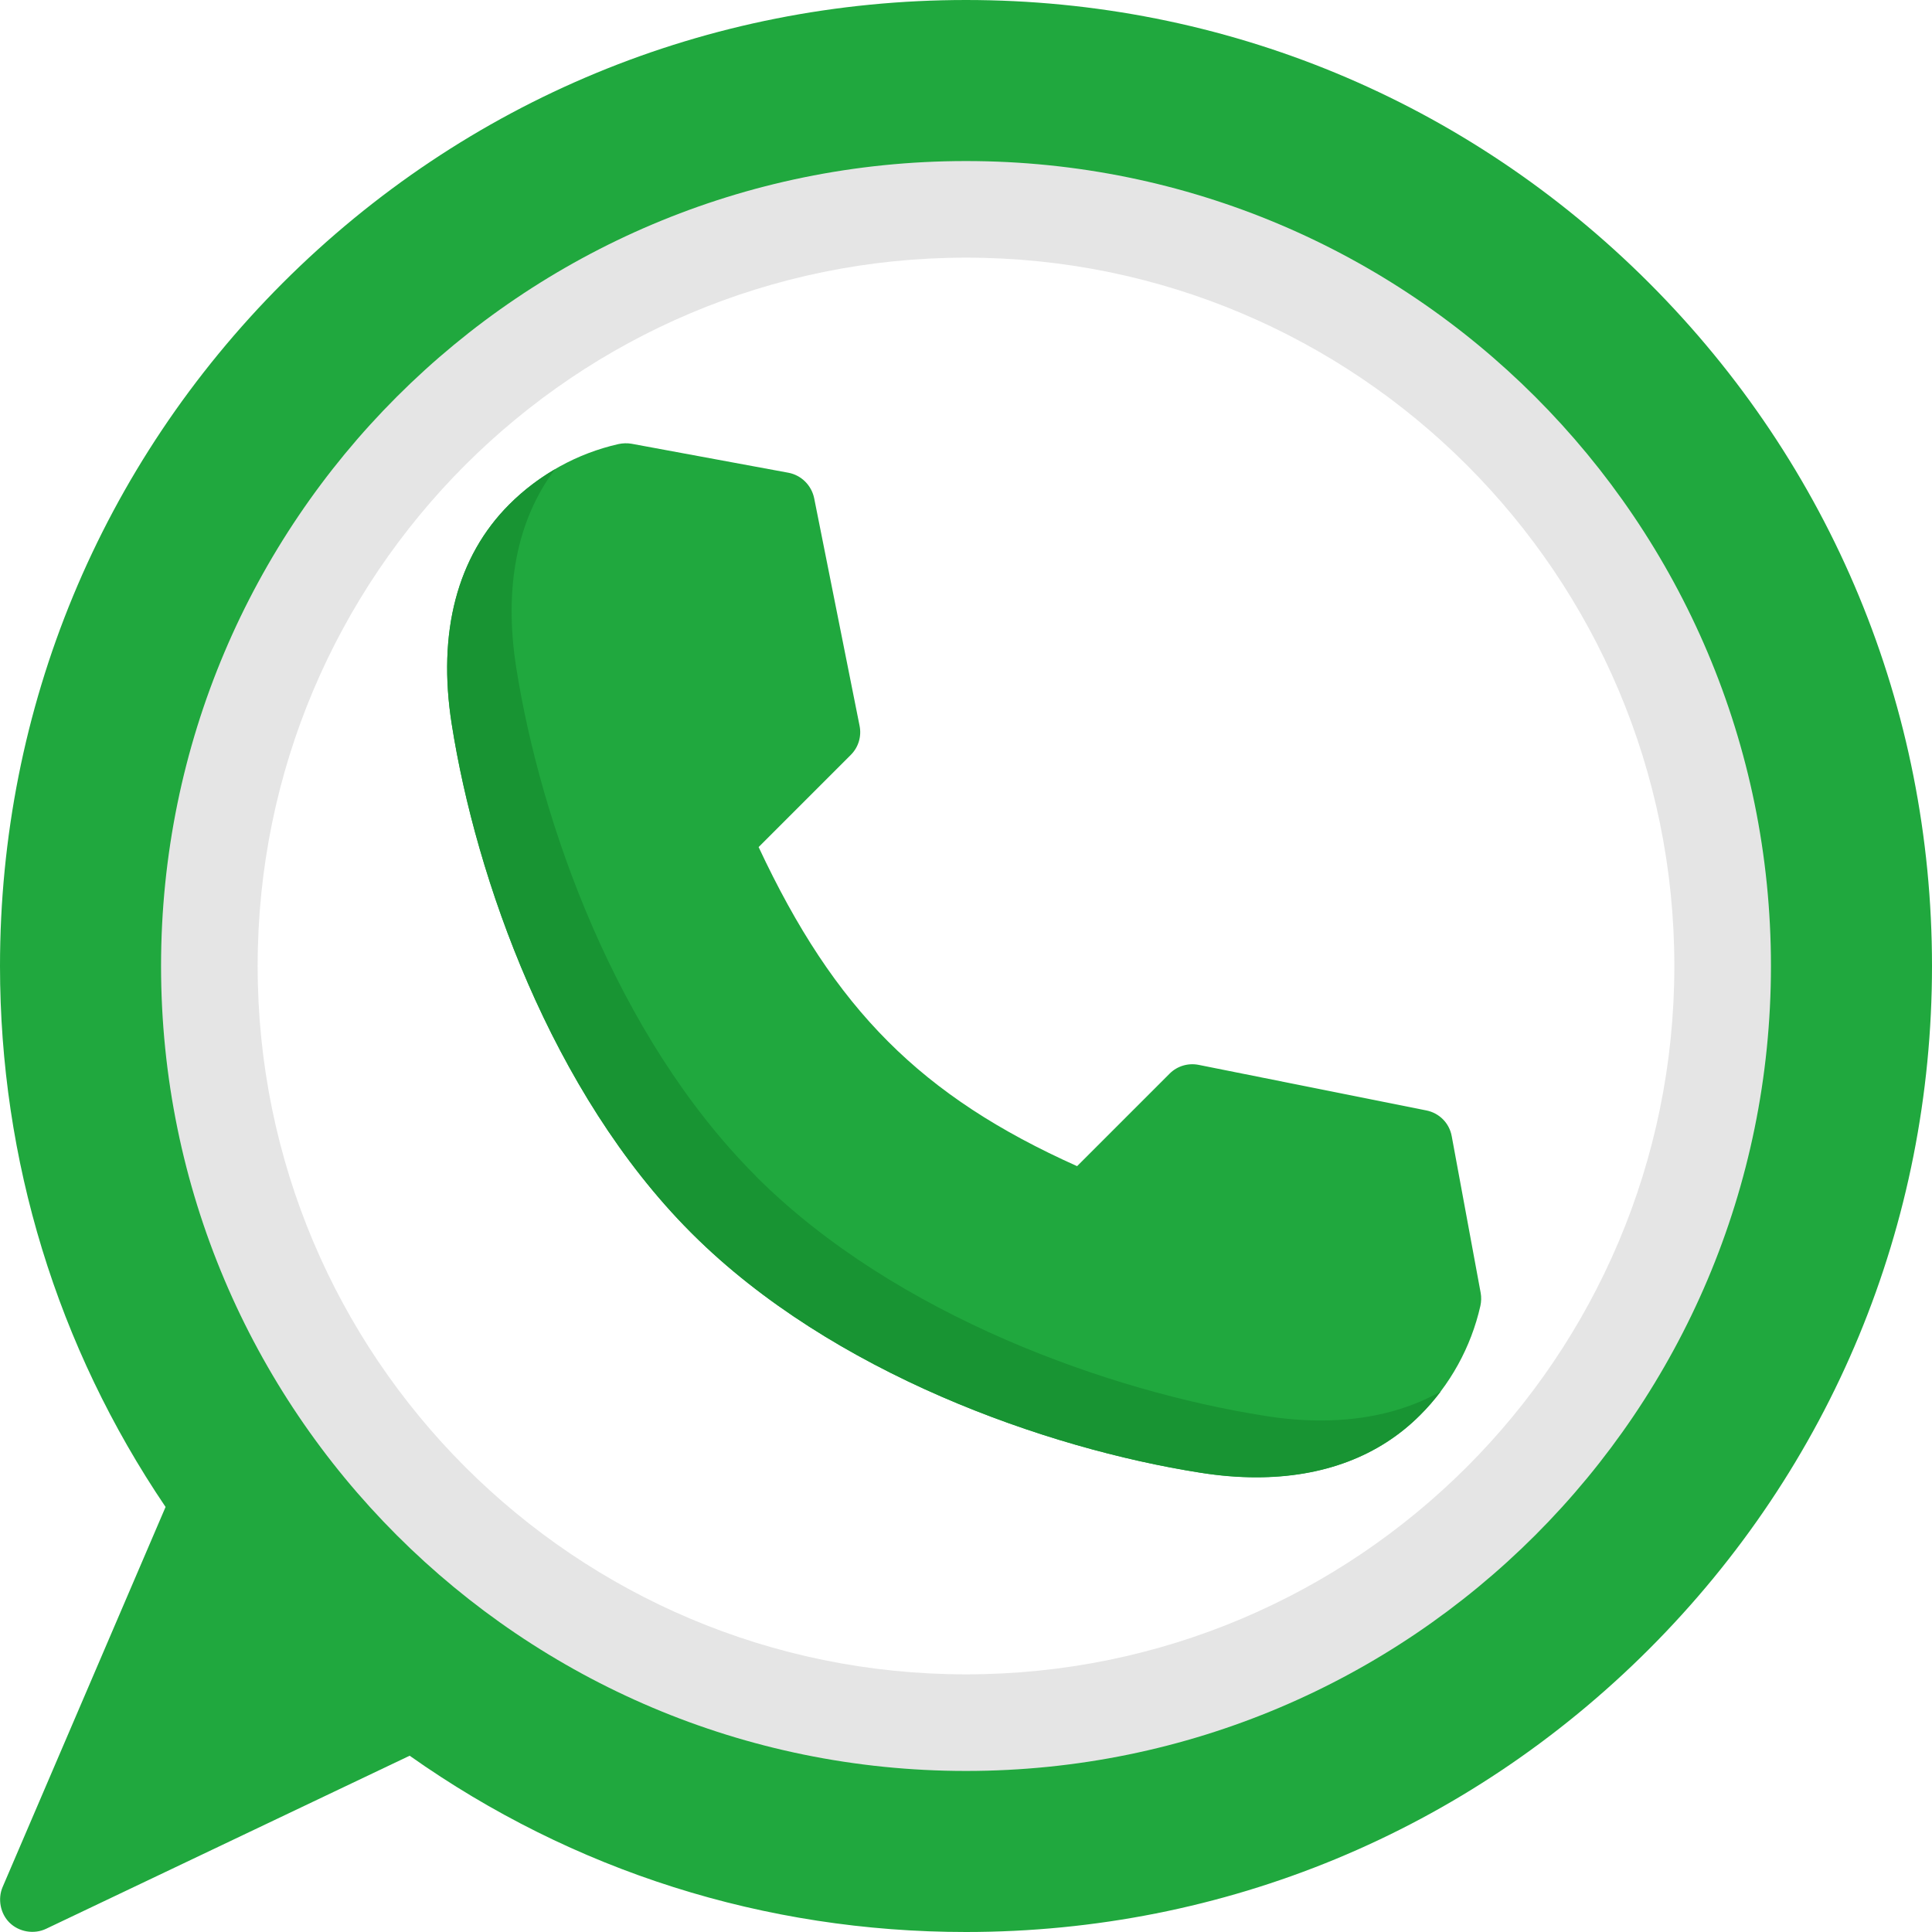
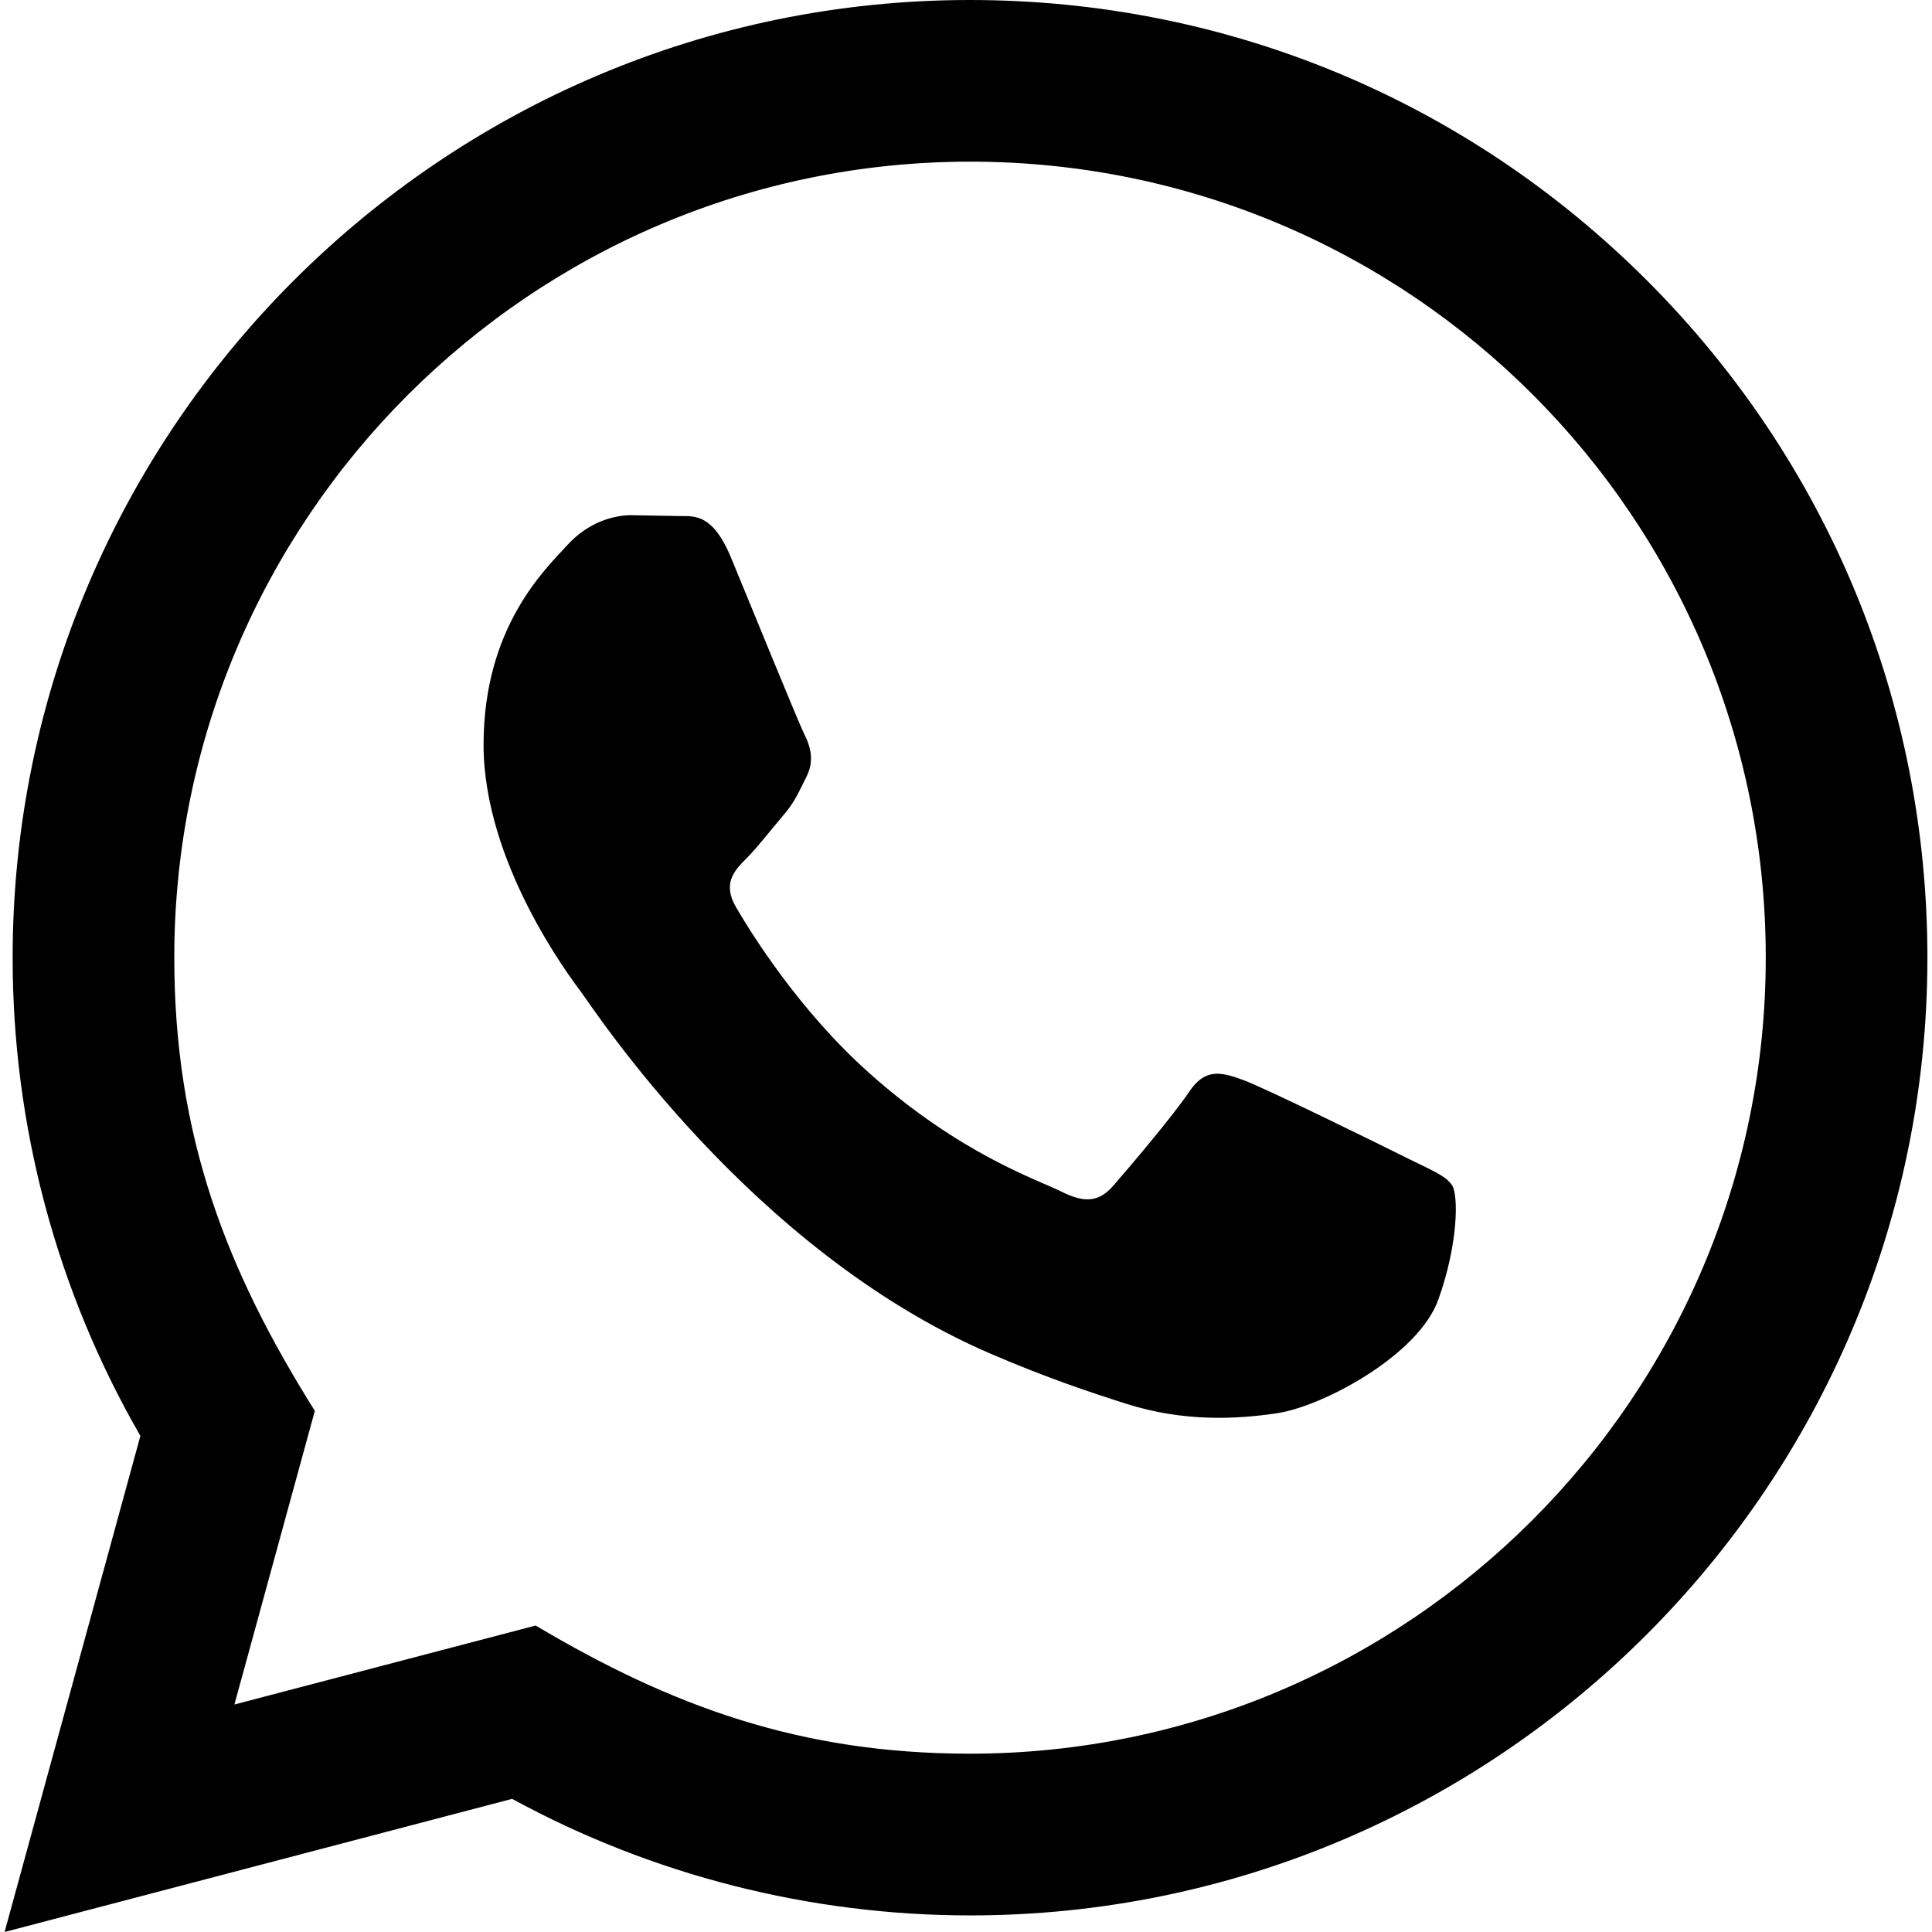
- <svg xmlns="http://www.w3.org/2000/svg" width="50pt" height="50pt" viewBox="0 0 50 50" version="1.1">
-   <g id="surface1">
-     <path style=" stroke:none;fill-rule:nonzero;fill:rgb(12.549%,65.882%,24.314%);fill-opacity:1;" d="M 42.676 7.32 C 37.957 2.602 31.68 0 25 0 C 18.32 0 12.043 2.602 7.32 7.32 C 2.602 12.043 0 18.32 0 25 C 0 30.027 1.48 34.855 4.285 39 L 0.066 48.84 C -0.062 49.145 0.008 49.52 0.242 49.754 C 0.488 50 0.879 50.066 1.191 49.918 L 10.602 45.438 C 14.828 48.426 19.797 50 25 50 C 31.68 50 37.957 47.398 42.676 42.68 C 47.398 37.957 50 31.68 50 25 C 50 18.32 47.398 12.043 42.676 7.32 Z M 42.676 7.32 " />
-     <path style=" stroke:none;fill-rule:nonzero;fill:rgb(89.804%,89.804%,89.804%);fill-opacity:1;" d="M 45.832 25 C 45.832 36.508 36.508 45.832 25 45.832 C 13.492 45.832 4.168 36.508 4.168 25 C 4.168 13.492 13.492 4.168 25 4.168 C 36.508 4.168 45.832 13.492 45.832 25 Z M 45.832 25 " />
-     <path style=" stroke:none;fill-rule:nonzero;fill:rgb(100%,100%,100%);fill-opacity:1;" d="M 43.332 25 C 43.332 35.125 35.125 43.332 25 43.332 C 14.875 43.332 6.668 35.125 6.668 25 C 6.668 14.875 14.875 6.668 25 6.668 C 35.125 6.668 43.332 14.875 43.332 25 Z M 43.332 25 " />
-     <path style=" stroke:none;fill-rule:nonzero;fill:rgb(12.549%,65.882%,24.314%);fill-opacity:1;" d="M 38.32 33.461 L 37.57 29.402 C 37.508 29.066 37.25 28.805 36.914 28.738 L 31.023 27.559 C 30.746 27.504 30.465 27.59 30.27 27.785 L 27.875 30.18 C 23.84 28.371 21.602 26.129 19.633 21.922 L 22.02 19.535 C 22.215 19.34 22.301 19.059 22.246 18.785 L 21.07 12.891 C 21 12.559 20.738 12.297 20.402 12.234 L 16.344 11.484 C 16.234 11.465 16.117 11.469 16.008 11.492 C 14.938 11.734 13.957 12.277 13.18 13.055 C 11.832 14.402 11.316 16.367 11.691 18.742 C 12.316 22.727 14.27 28.27 17.871 31.887 L 17.922 31.938 C 21.535 35.535 27.078 37.488 31.062 38.113 C 31.566 38.191 32.051 38.23 32.512 38.23 C 34.242 38.23 35.688 37.688 36.75 36.625 C 37.527 35.848 38.07 34.867 38.312 33.797 C 38.336 33.688 38.34 33.57 38.32 33.461 Z M 38.32 33.461 " />
-     <path style=" stroke:none;fill-rule:nonzero;fill:rgb(9.412%,58.039%,20%);fill-opacity:1;" d="M 34.18 36.762 C 33.715 36.762 33.23 36.723 32.73 36.641 C 28.746 36.016 23.199 34.062 19.586 30.465 L 19.539 30.414 C 15.938 26.801 13.984 21.254 13.359 17.27 C 13.035 15.207 13.379 13.453 14.363 12.145 C 13.934 12.395 13.535 12.699 13.18 13.055 C 11.832 14.402 11.316 16.367 11.691 18.742 C 12.316 22.727 14.27 28.27 17.871 31.887 L 17.922 31.938 C 21.535 35.535 27.078 37.488 31.062 38.113 C 31.566 38.195 32.051 38.234 32.512 38.234 C 34.242 38.234 35.688 37.688 36.75 36.625 C 36.945 36.434 37.121 36.227 37.285 36.012 C 36.402 36.508 35.355 36.762 34.18 36.762 Z M 34.18 36.762 " />
-   </g>
+ <svg xmlns="http://www.w3.org/2000/svg" width="24" height="24" viewBox="0 0 24 24">
+   <path d="M.057 24l1.687-6.163c-1.041-1.804-1.588-3.849-1.587-5.946.003-6.556 5.338-11.891 11.893-11.891 3.181.001 6.167 1.24 8.413 3.488 2.245 2.248 3.481 5.236 3.48 8.414-.003 6.557-5.338 11.892-11.893 11.892-1.99-.001-3.951-.5-5.688-1.448l-6.305 1.654zm6.597-3.807c1.676.995 3.276 1.591 5.392 1.592 5.448 0 9.886-4.434 9.889-9.885.002-5.462-4.415-9.89-9.881-9.892-5.452 0-9.887 4.434-9.889 9.884-.001 2.225.651 3.891 1.746 5.634l-.999 3.648 3.742-.981zm11.387-5.464c-.074-.124-.272-.198-.57-.347-.297-.149-1.758-.868-2.031-.967-.272-.099-.47-.149-.669.149-.198.297-.768.967-.941 1.165-.173.198-.347.223-.644.074-.297-.149-1.255-.462-2.39-1.475-.883-.788-1.48-1.761-1.653-2.059-.173-.297-.018-.458.13-.606.134-.133.297-.347.446-.521.151-.172.2-.296.3-.495.099-.198.05-.372-.025-.521-.075-.148-.669-1.611-.916-2.206-.242-.579-.487-.501-.669-.51l-.57-.01c-.198 0-.52.074-.792.372s-1.04 1.016-1.04 2.479 1.065 2.876 1.213 3.074c.149.198 2.095 3.2 5.076 4.487.709.306 1.263.489 1.694.626.712.226 1.36.194 1.872.118.571-.085 1.758-.719 2.006-1.413.248-.695.248-1.29.173-1.414z" />
</svg>
